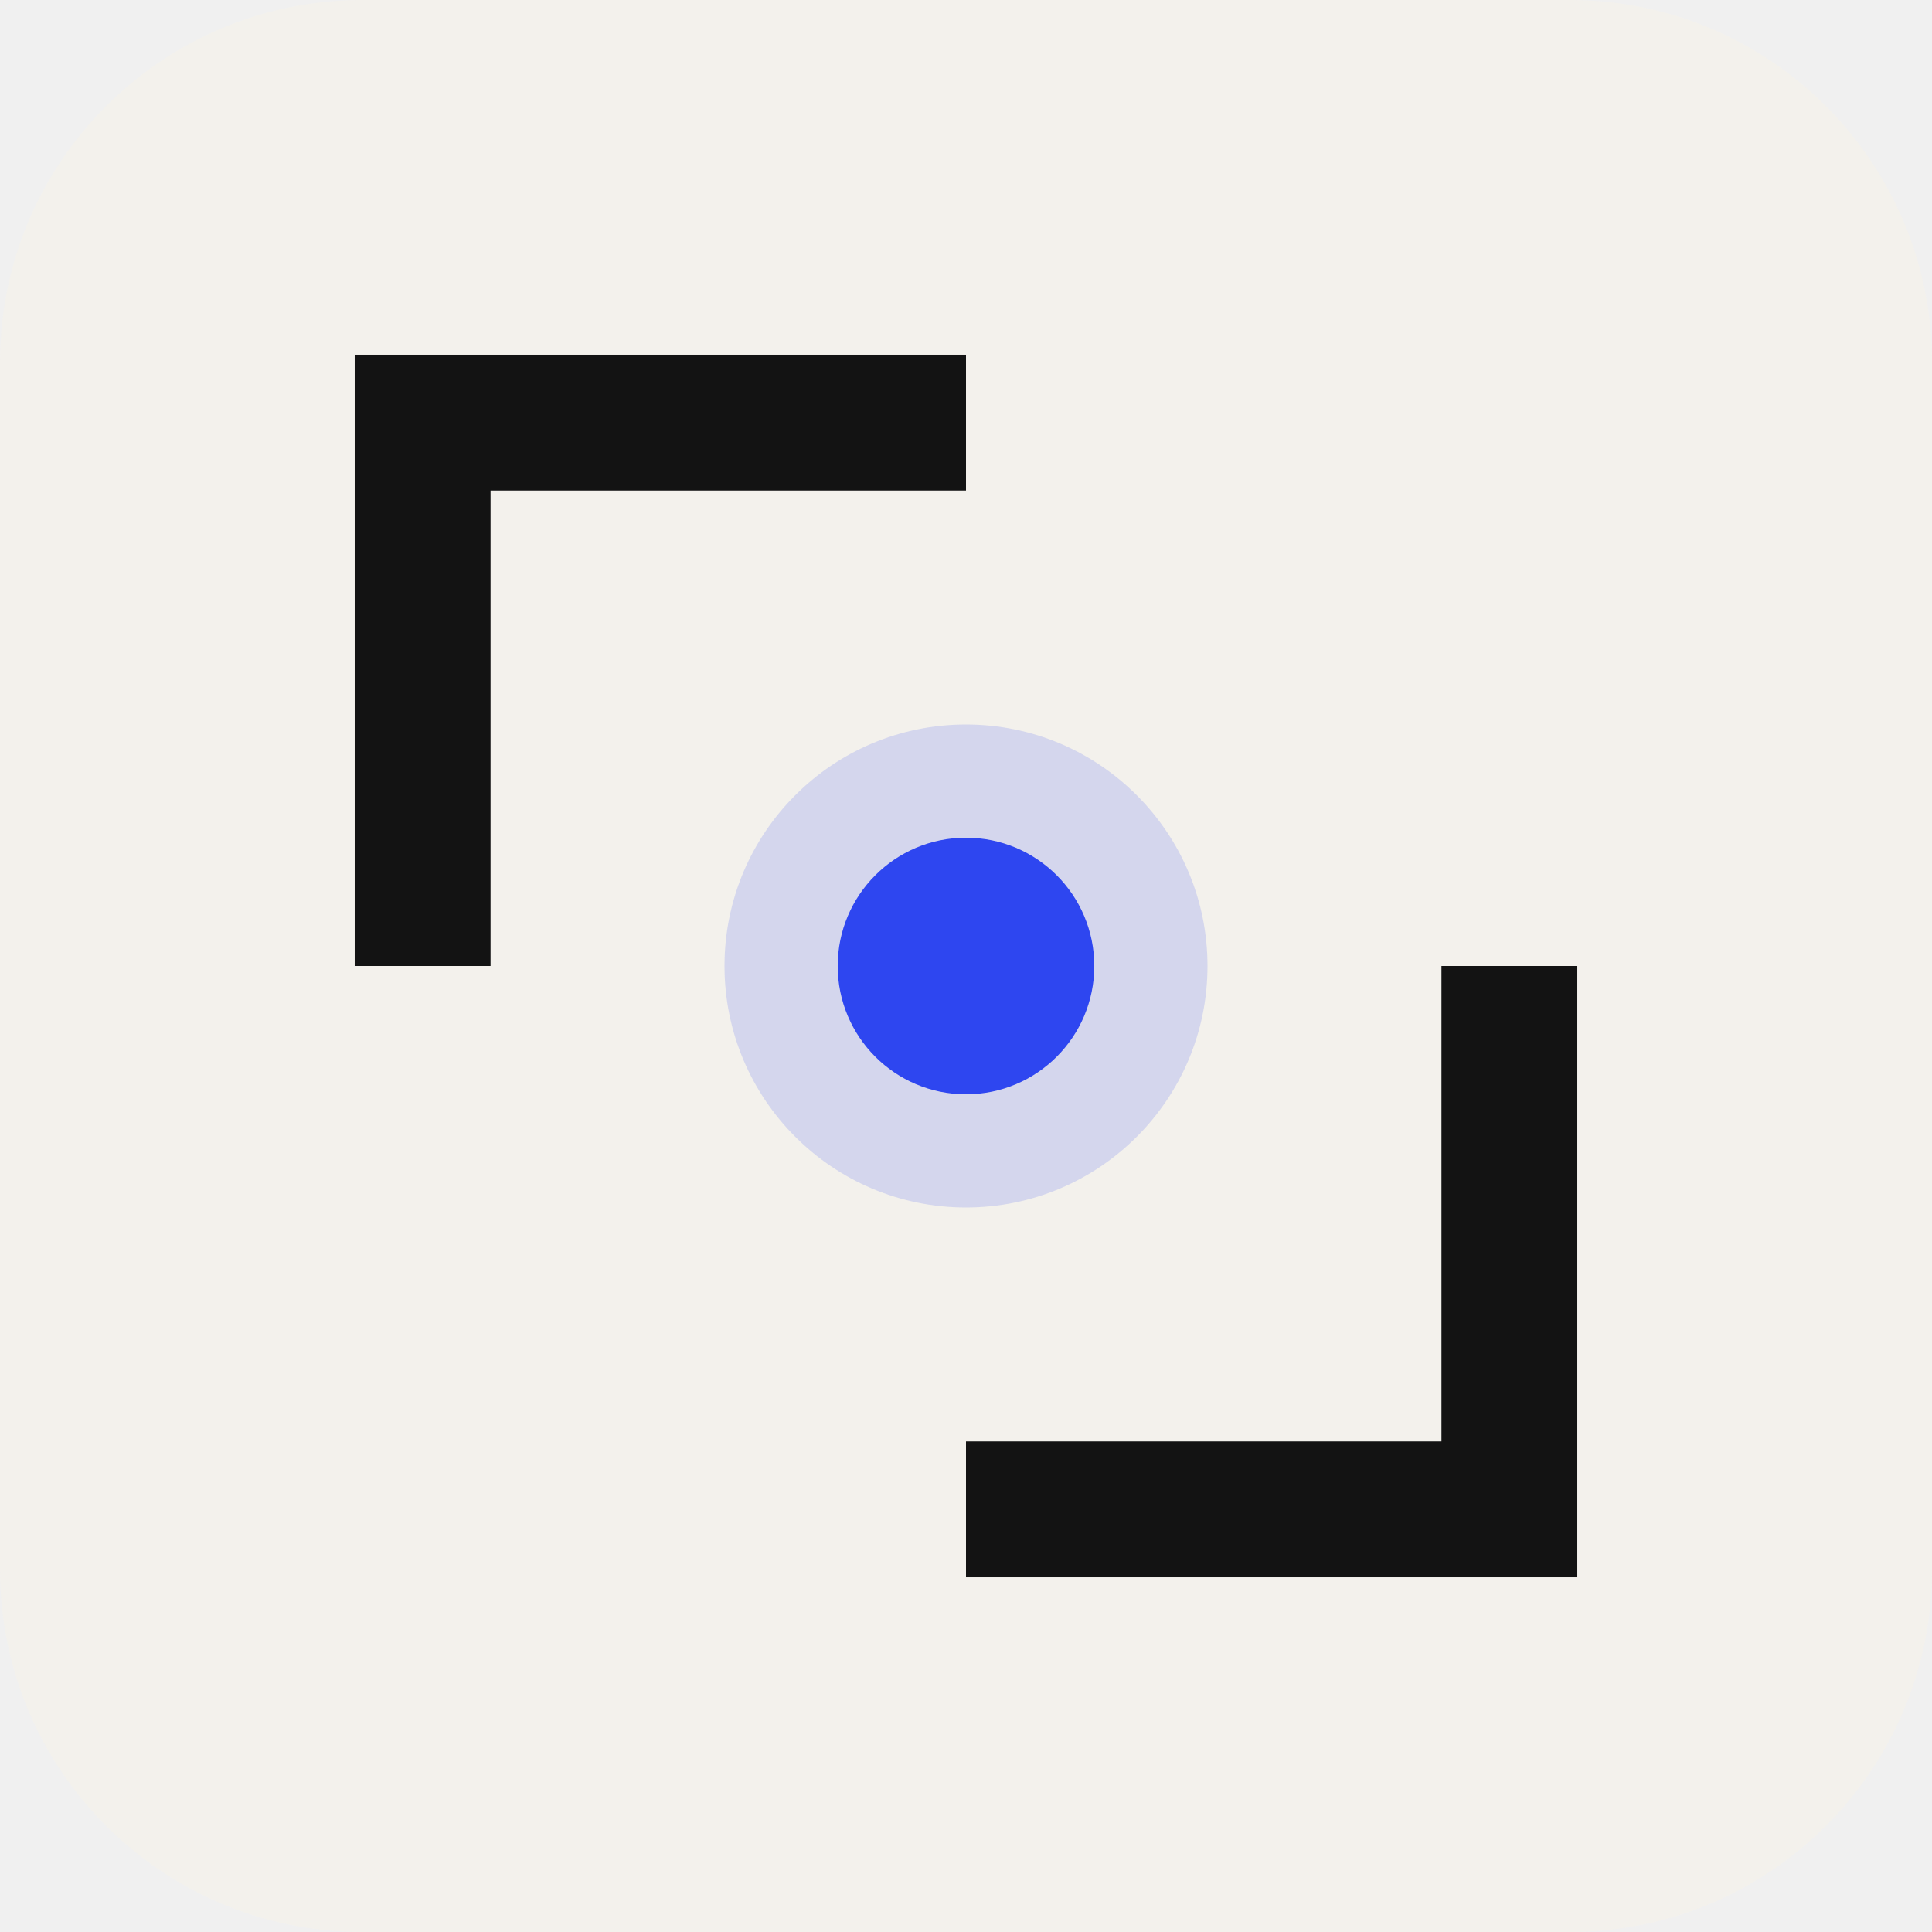
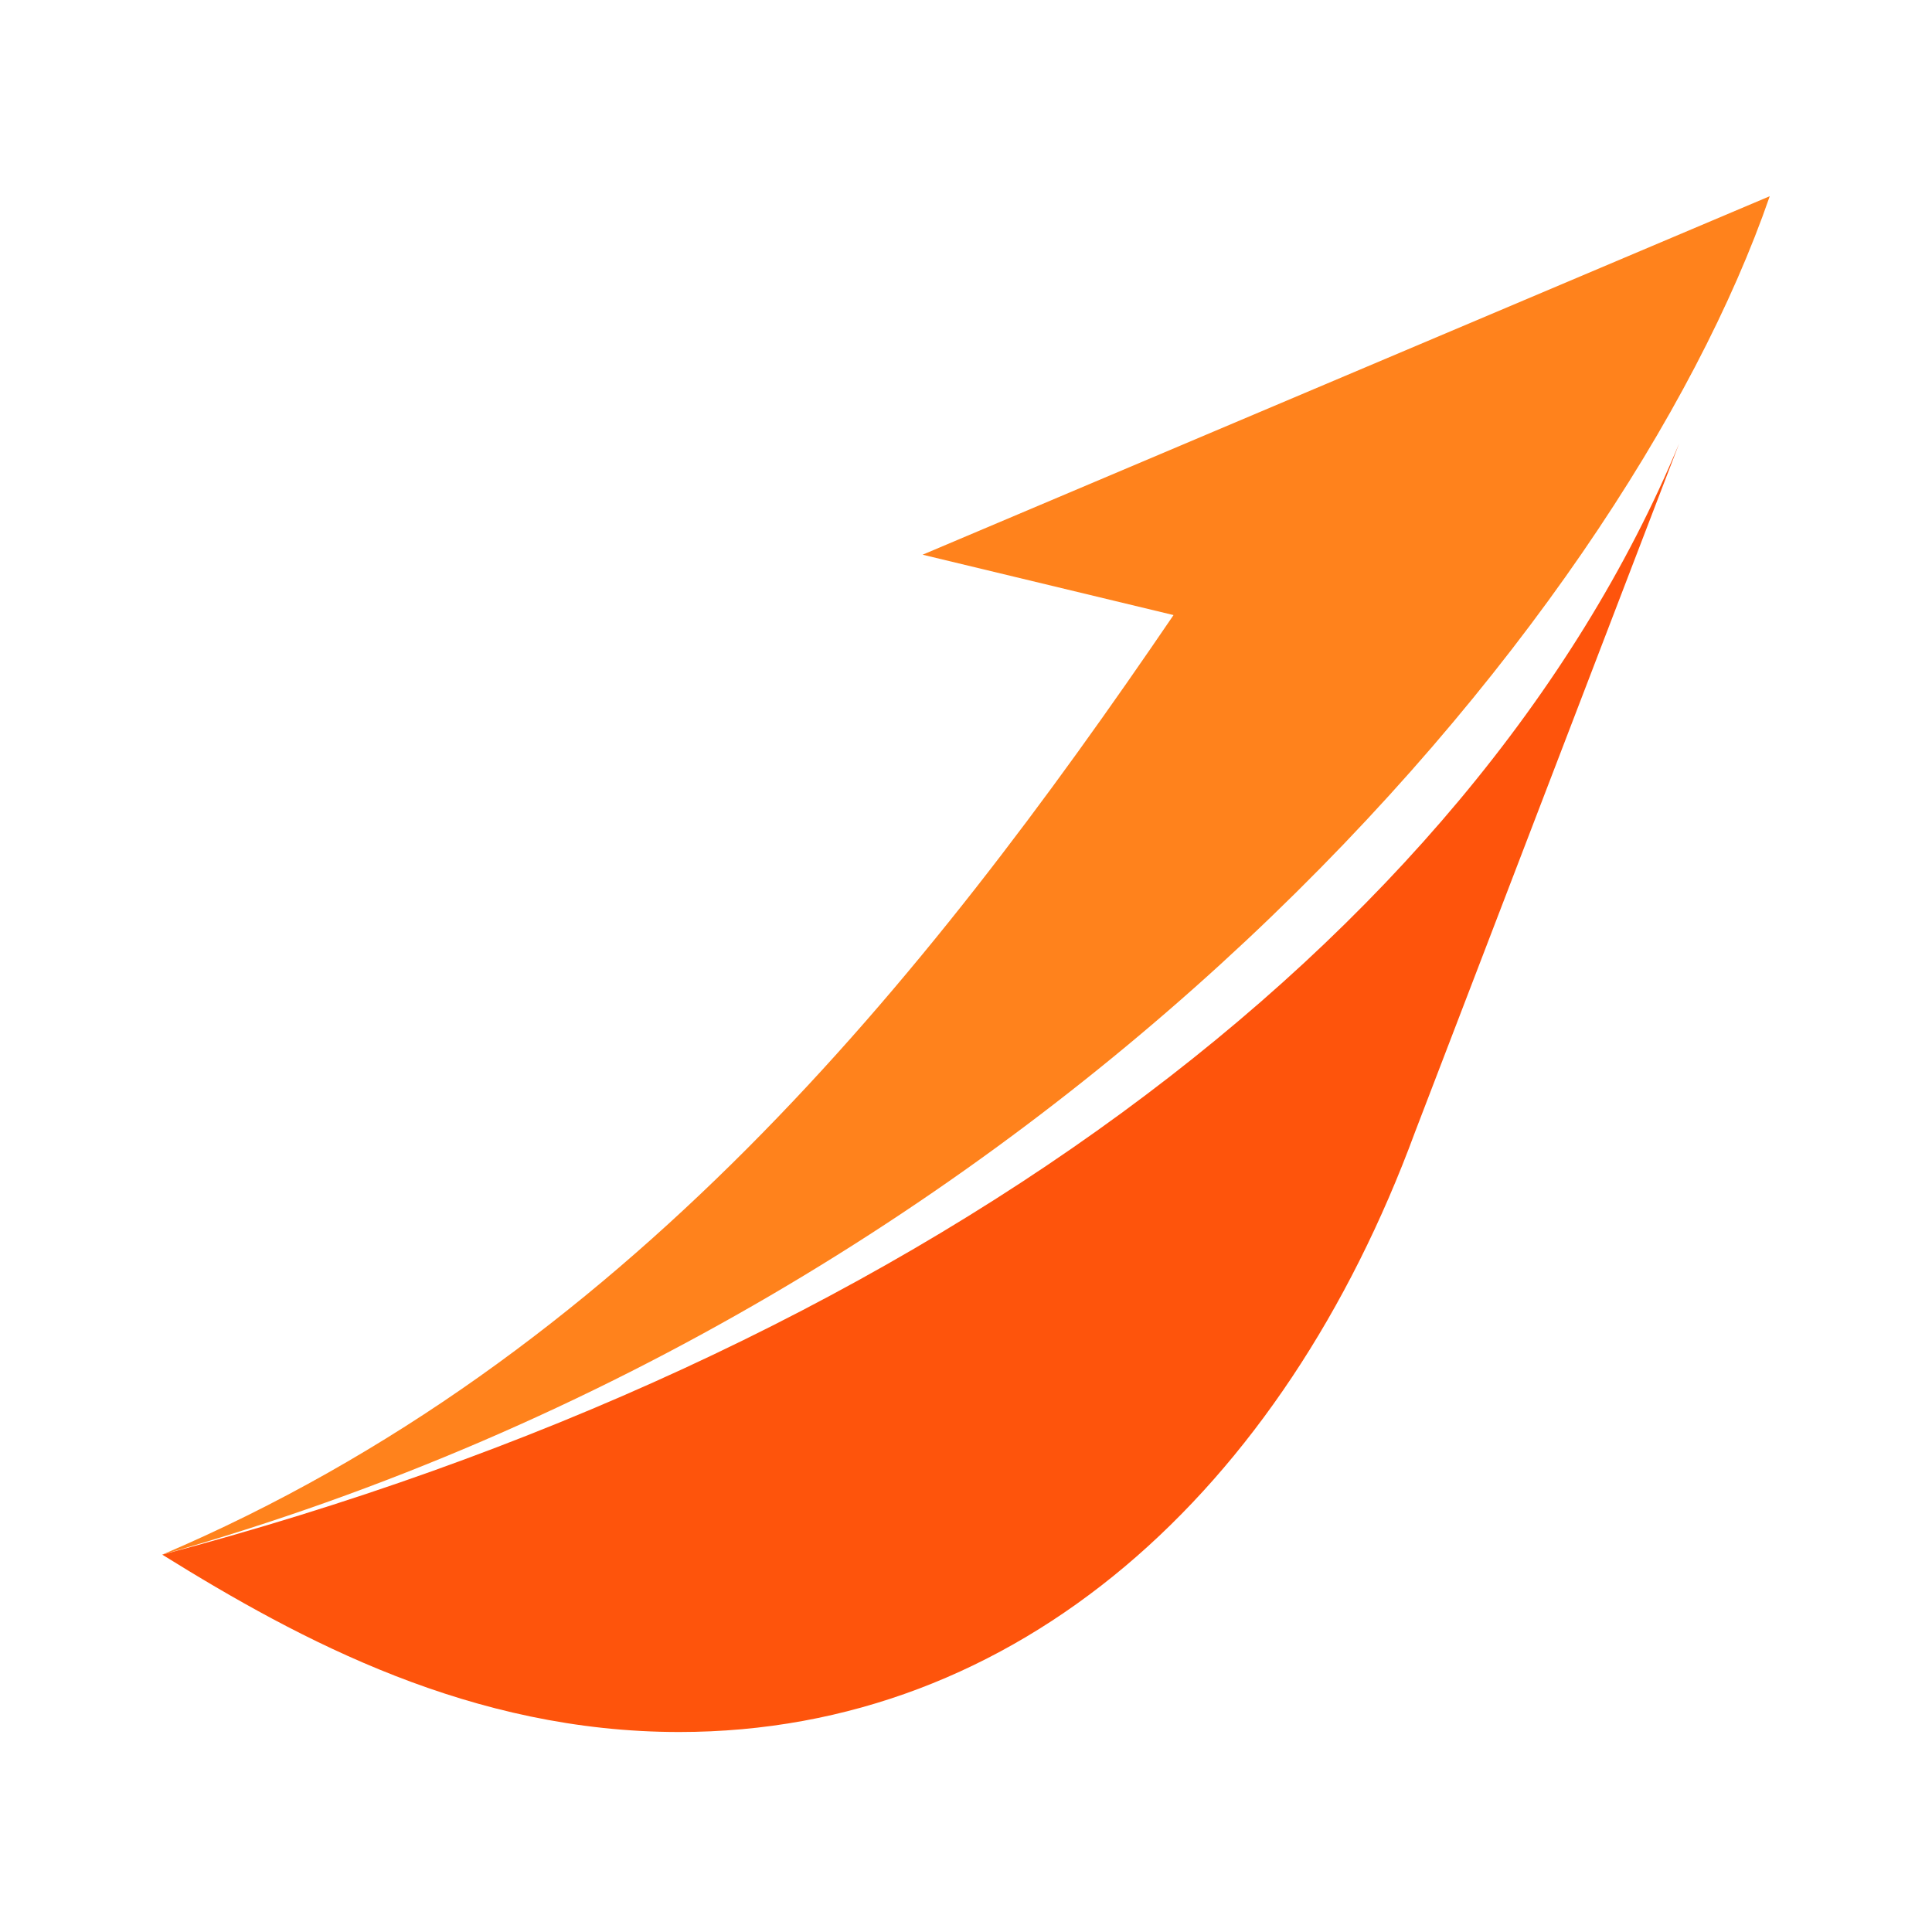
- <svg xmlns="http://www.w3.org/2000/svg" viewBox="0 0 64 64">
-   <rect width="64" height="64" rx="12" fill="#f3f1ec" />
-   <g transform="translate(12 12) scale(.5)">
-     <path d="M4 40V4h36" fill="none" stroke="#131313" stroke-width="9" />
-     <path d="M76 40v36H40" fill="none" stroke="#131313" stroke-width="9" />
-     <circle cx="40" cy="40" r="16" fill="#2e46f0" opacity=".16" />
-     <circle cx="40" cy="40" r="8.5" fill="#2e46f0" />
-   </g>
+ <svg xmlns="http://www.w3.org/2000/svg" viewBox="0 0 1024 1024">
+   <rect width="1024" height="1024" fill="#fff" />
+   <path fill="#ff821c" d="M86 824C330 720 490 520 622 326L489 294 938 104C860 330 560 690 86 824Z" />
+   <path fill="#fe540c" d="M86 824C480 720 780 500 890 235L750 600C680 790 540 918 360 918 250 918 160 870 86 824Z" />
</svg>
